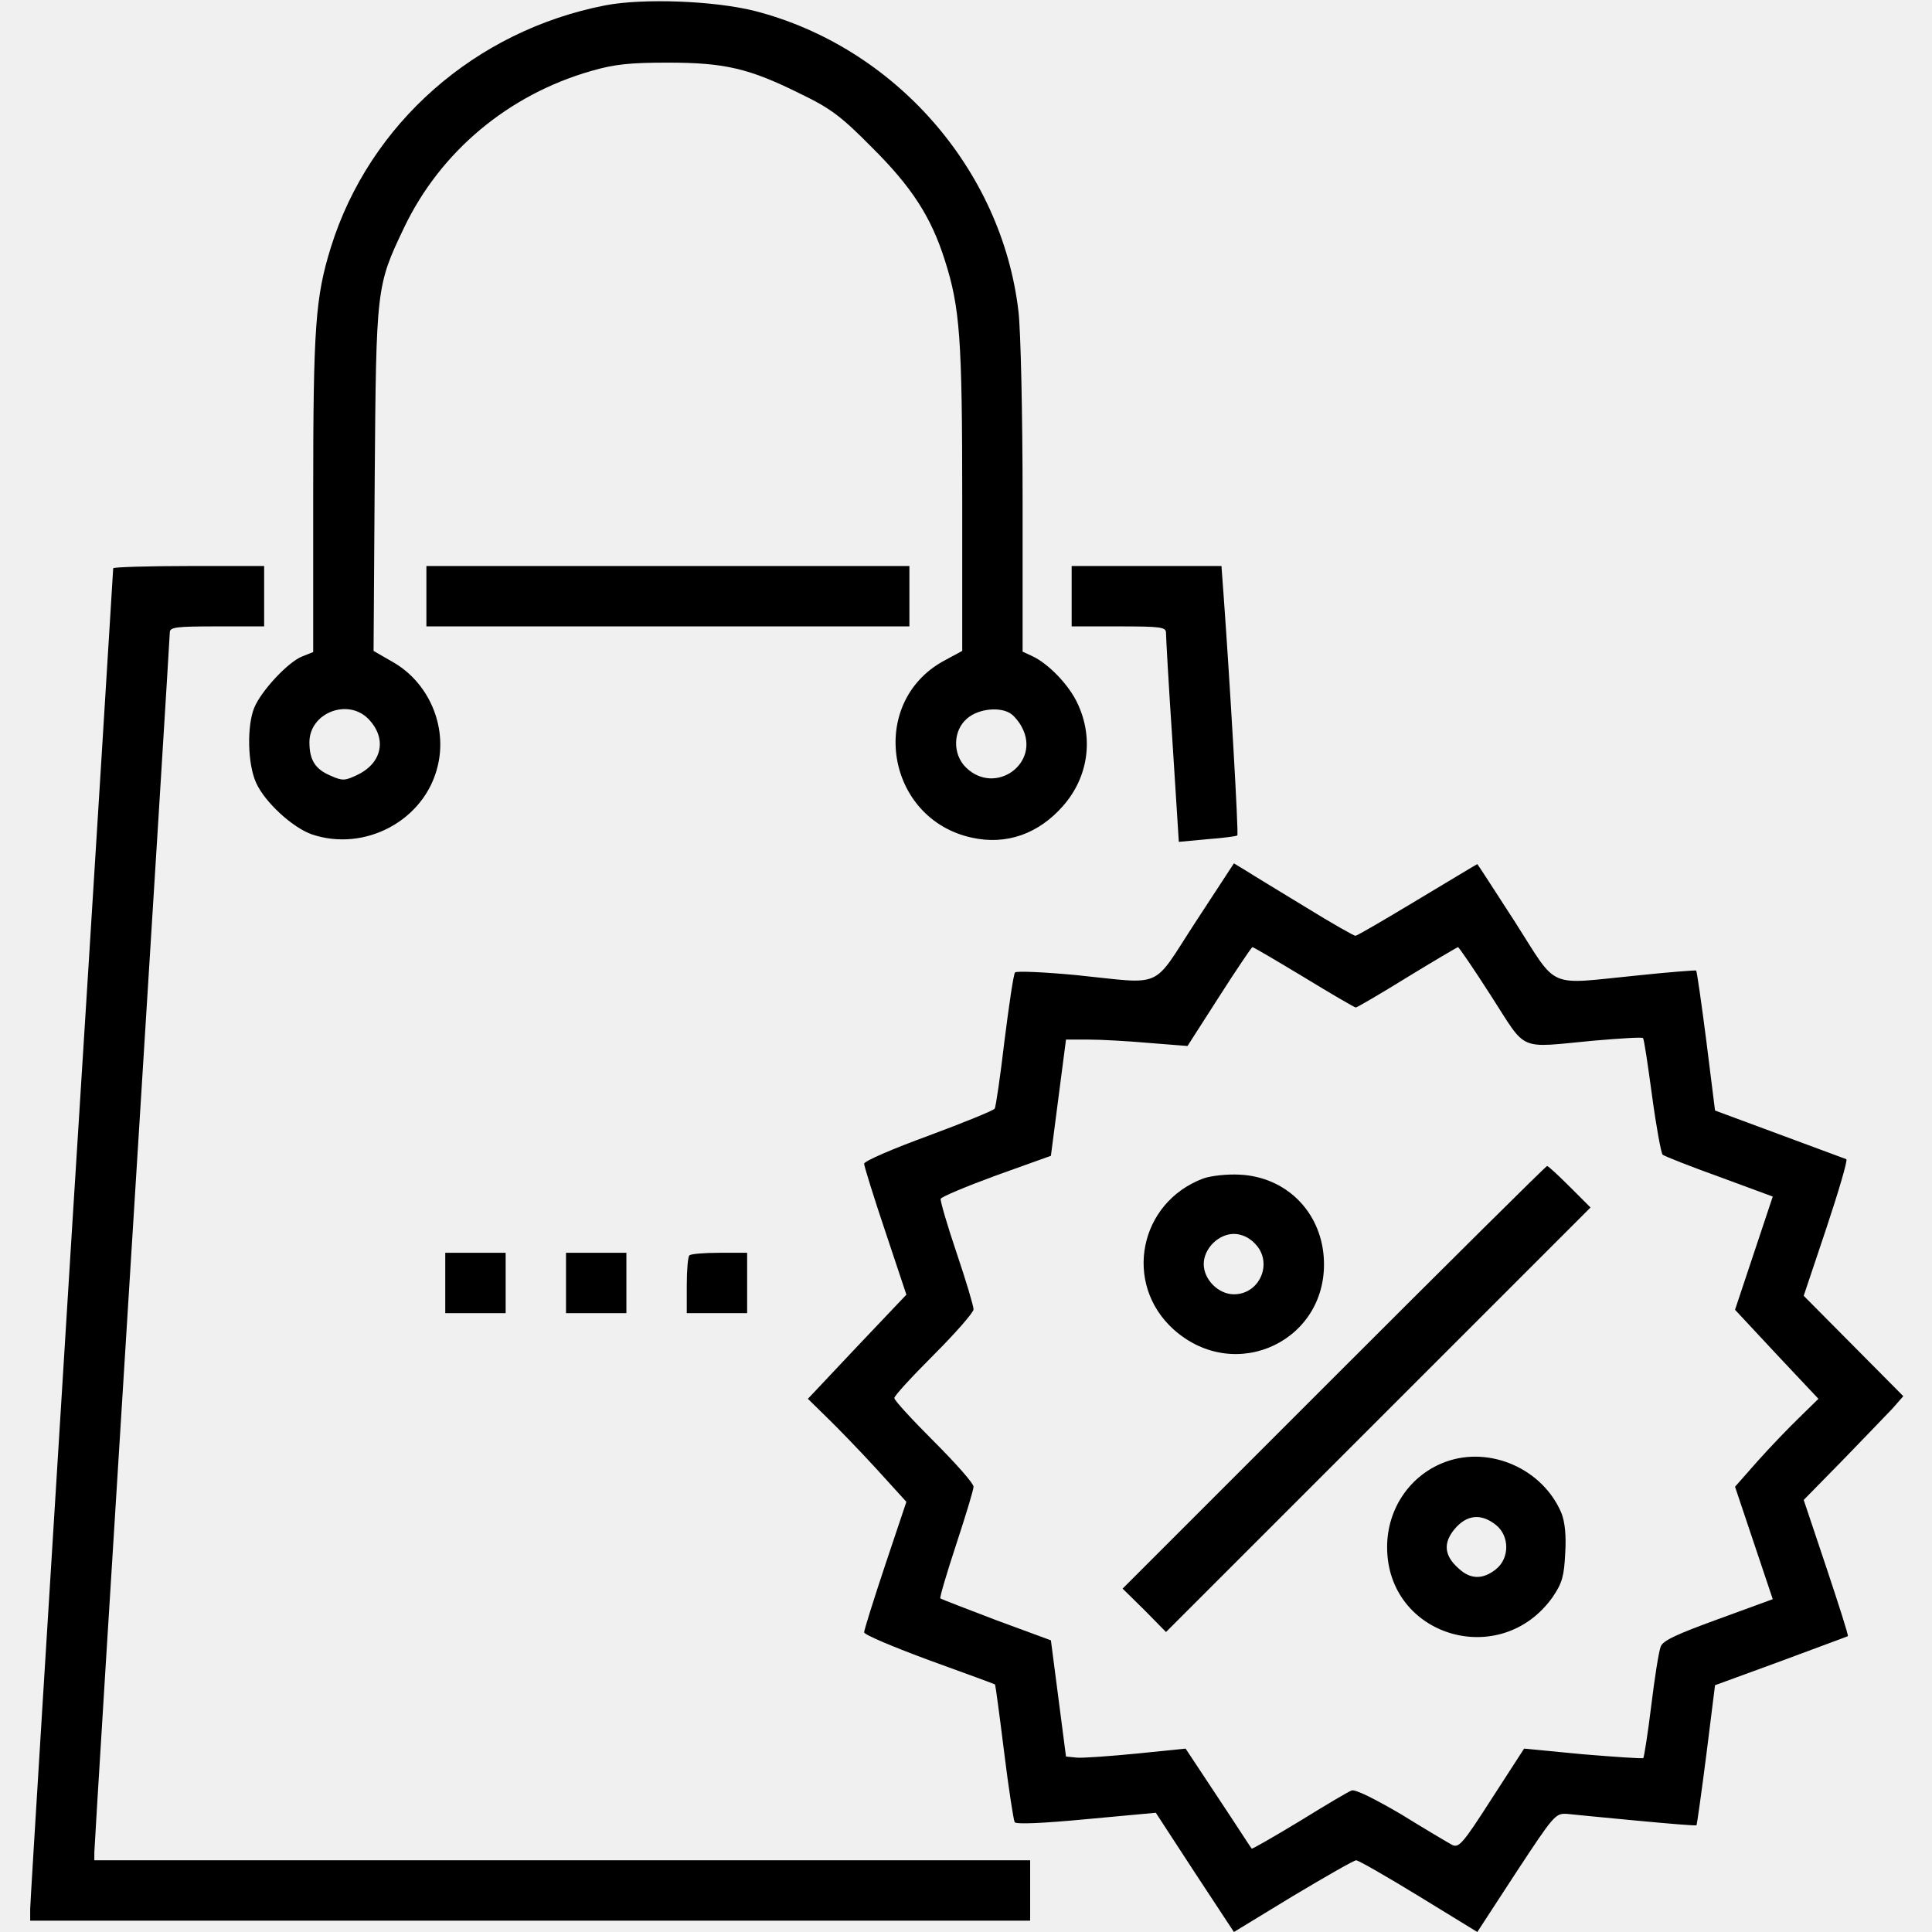
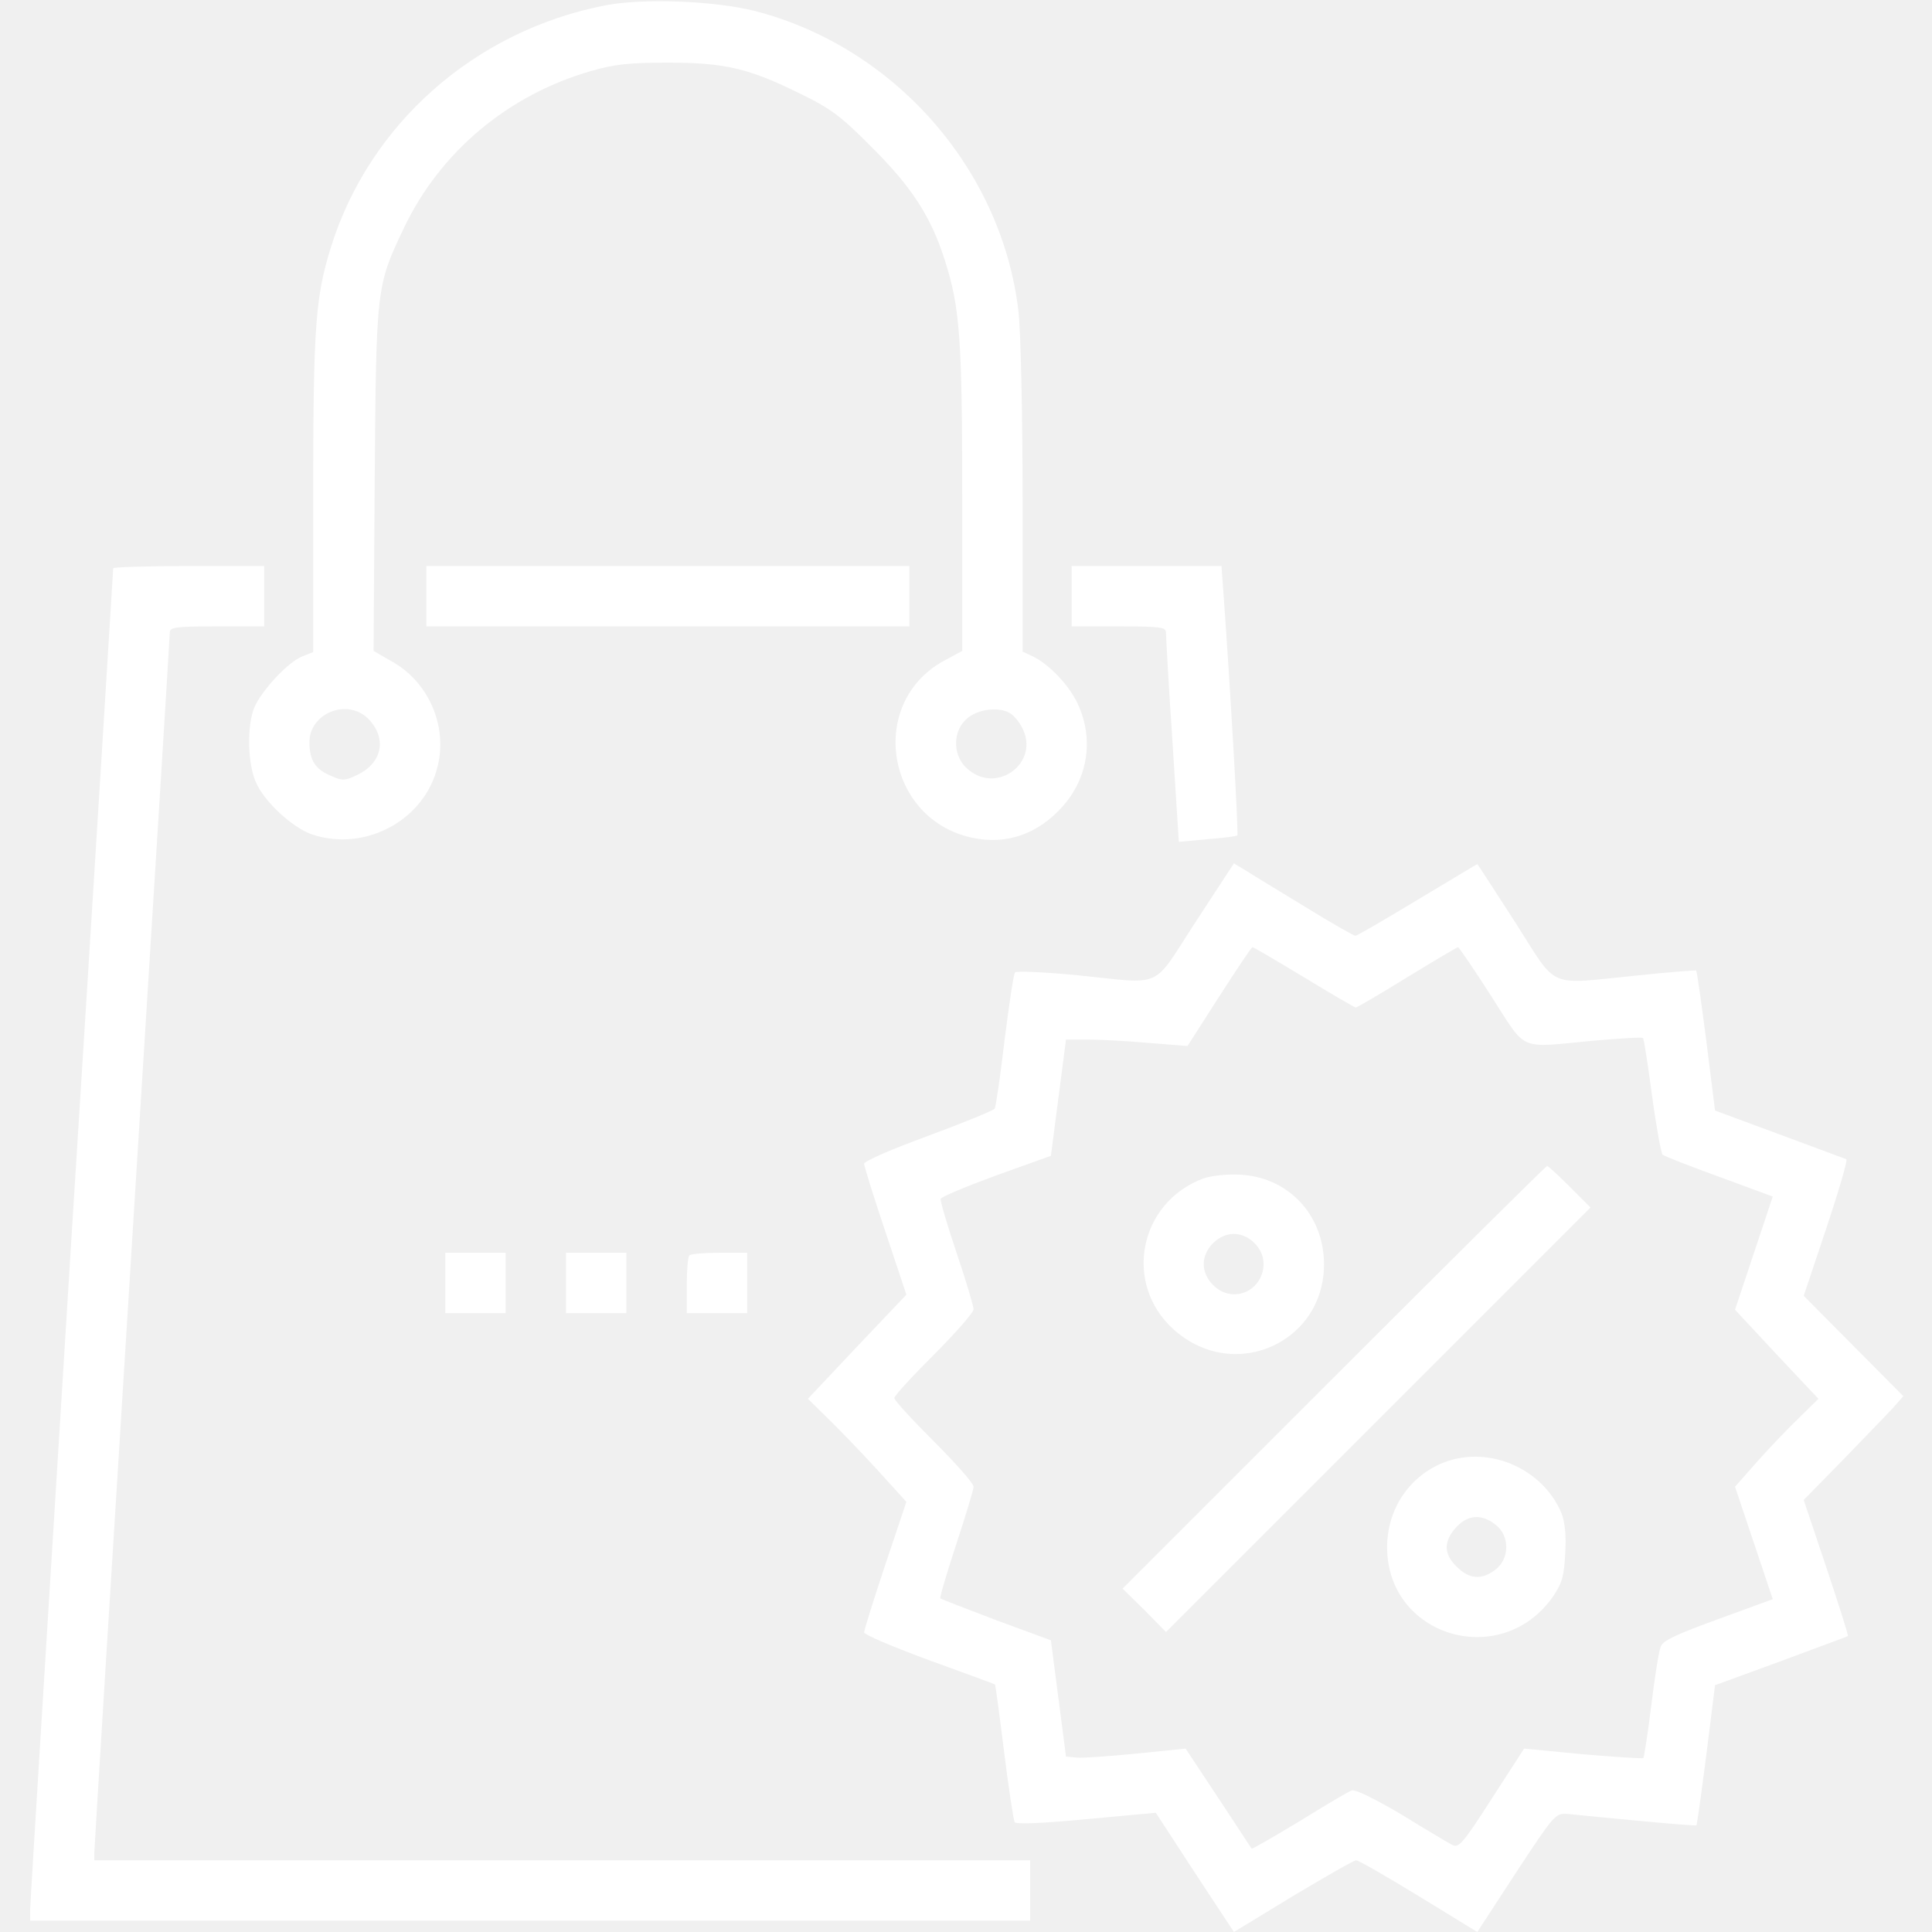
<svg xmlns="http://www.w3.org/2000/svg" version="1.0" width="512pt" height="512pt" viewBox="0 0 512 512" preserveAspectRatio="xMidYMid meet">
-   <g transform="translate(0,512) scale(0.1,-0.1)" fill="#000000" stroke="none">
+   <g transform="translate(0,512) scale(0.1,-0.1)" fill="#ffffff" stroke="none">
    <path d="M1605 5106 c-346 -67 -626 -314 -728 -641 -41 -132 -47 -210 -47 -655 l0 -418 -30 -12 c-37 -15 -107 -90 -126 -135 -20 -48 -18 -151 5 -200 23 -51 96 -118 147 -136 141 -48 300 37 334 181 26 106 -24 221 -118 275 l-52 30 3 455 c4 509 4 512 78 667 96 201 276 352 496 415 62 18 103 22 203 22 150 0 215 -15 350 -82 81 -39 109 -60 190 -142 107 -106 158 -186 194 -300 40 -125 46 -208 46 -633 l0 -402 -50 -27 c-202 -112 -152 -419 76 -468 91 -20 176 10 241 84 67 76 82 179 39 271 -23 50 -78 107 -122 127 l-24 11 0 406 c0 224 -5 446 -11 496 -44 377 -329 701 -699 796 -107 27 -295 34 -395 15z m-630 -1890 c51 -51 39 -117 -27 -149 -33 -16 -40 -17 -71 -3 -41 17 -57 41 -57 89 0 77 100 117 155 63z m1706 11 c9 -7 21 -22 27 -34 51 -95 -70 -183 -148 -107 -36 35 -35 98 3 130 31 27 91 32 118 11z" />
    <path d="M300 3614 c0 -3 -49 -797 -110 -1764 -60 -967 -110 -1772 -110 -1789 l0 -31 1325 0 1325 0 0 80 0 80 -1240 0 -1240 0 0 21 c0 11 45 740 100 1619 55 879 100 1605 100 1614 0 14 17 16 125 16 l125 0 0 80 0 80 -200 0 c-110 0 -200 -3 -200 -6z" />
    <path d="M1130 3540 l0 -80 640 0 640 0 0 80 0 80 -640 0 -640 0 0 -80z" />
    <path d="M2840 3540 l0 -80 125 0 c112 0 125 -2 125 -17 0 -10 7 -139 17 -286 l17 -268 75 7 c42 3 78 8 80 10 4 3 -20 412 -36 632 l-6 82 -198 0 -199 0 0 -80z" />
    <path d="M3168 2676 c-118 -181 -80 -164 -317 -140 -85 8 -157 11 -161 7 -4 -4 -16 -86 -28 -181 -11 -94 -23 -176 -26 -180 -3 -5 -82 -37 -176 -72 -93 -34 -170 -67 -170 -74 0 -6 25 -87 56 -179 l56 -168 -131 -138 -130 -138 50 -49 c28 -27 87 -88 131 -136 l80 -88 -56 -167 c-31 -93 -56 -173 -56 -179 0 -6 78 -39 173 -74 94 -34 173 -63 174 -64 1 -1 12 -82 24 -179 12 -97 25 -181 28 -186 4 -6 74 -3 190 8 l184 17 103 -158 104 -158 156 95 c87 52 162 95 168 95 6 0 81 -43 166 -95 l155 -95 103 158 c100 152 104 157 135 155 18 -2 101 -10 186 -18 85 -8 156 -14 157 -12 1 1 13 85 26 187 l23 184 175 64 c96 36 176 65 177 66 2 2 -24 83 -57 182 l-60 179 103 105 c56 58 116 120 132 137 l29 33 -132 133 -132 133 60 179 c33 99 57 181 53 183 -5 2 -84 31 -178 66 l-170 63 -23 184 c-13 101 -25 185 -27 187 -1 1 -71 -4 -155 -13 -244 -24 -209 -40 -324 140 -55 85 -100 155 -101 155 -1 0 -72 -43 -159 -95 -86 -52 -160 -95 -164 -95 -4 0 -64 34 -132 76 -69 42 -140 85 -157 96 l-33 20 -102 -156z m288 -146 c72 -44 134 -80 137 -80 3 0 65 36 136 80 72 44 133 80 135 80 2 0 42 -58 88 -130 96 -149 68 -137 270 -118 70 6 130 10 132 7 3 -2 13 -71 24 -152 11 -82 24 -152 28 -157 5 -4 73 -31 151 -59 l141 -52 -50 -150 -50 -150 110 -118 111 -118 -50 -49 c-28 -27 -78 -79 -111 -116 l-60 -68 50 -149 50 -149 -145 -53 c-110 -40 -147 -57 -152 -73 -5 -12 -16 -82 -25 -156 -9 -74 -19 -136 -21 -139 -3 -2 -75 3 -160 10 l-156 15 -86 -133 c-77 -120 -87 -131 -105 -122 -11 6 -72 42 -135 81 -70 41 -122 67 -131 63 -9 -3 -71 -40 -139 -82 -68 -41 -125 -74 -126 -72 -2 2 -41 63 -89 135 l-86 130 -128 -13 c-71 -7 -142 -12 -159 -11 l-30 3 -20 154 -20 154 -144 53 c-79 30 -146 56 -149 58 -2 3 17 67 42 143 25 76 46 145 46 153 0 9 -47 62 -105 120 -58 58 -105 109 -105 115 0 6 47 57 105 115 58 58 105 112 105 120 0 9 -20 76 -45 150 -25 74 -44 139 -42 143 1 5 68 33 147 62 l145 52 20 154 20 154 60 0 c33 0 105 -4 161 -9 l101 -8 84 131 c46 72 86 131 88 131 3 0 64 -36 137 -80z" />
    <path d="M3535 1470 l-560 -560 58 -57 57 -58 562 562 563 563 -55 55 c-30 30 -57 55 -60 55 -3 0 -257 -252 -565 -560z" />
    <path d="M3189 1997 c-171 -64 -213 -279 -79 -400 165 -148 414 -28 398 192 -9 122 -101 212 -222 218 -34 2 -77 -3 -97 -10z m136 -172 c50 -49 15 -135 -55 -135 -41 0 -80 39 -80 80 0 41 39 80 80 80 19 0 40 -9 55 -25z" />
    <path d="M3831 1246 c-93 -34 -155 -123 -155 -226 0 -237 301 -327 439 -132 25 37 30 55 33 116 3 48 -1 83 -10 106 -49 117 -189 179 -307 136z m133 -167 c37 -29 37 -89 0 -118 -34 -27 -67 -27 -98 2 -39 34 -42 68 -11 105 32 38 70 42 109 11z" />
    <path d="M1180 1720 l0 -80 80 0 80 0 0 80 0 80 -80 0 -80 0 0 -80z" />
    <path d="M1500 1720 l0 -80 80 0 80 0 0 80 0 80 -80 0 -80 0 0 -80z" />
    <path d="M1827 1793 c-4 -3 -7 -39 -7 -80 l0 -73 80 0 80 0 0 80 0 80 -73 0 c-41 0 -77 -3 -80 -7z" />
  </g>
</svg>
